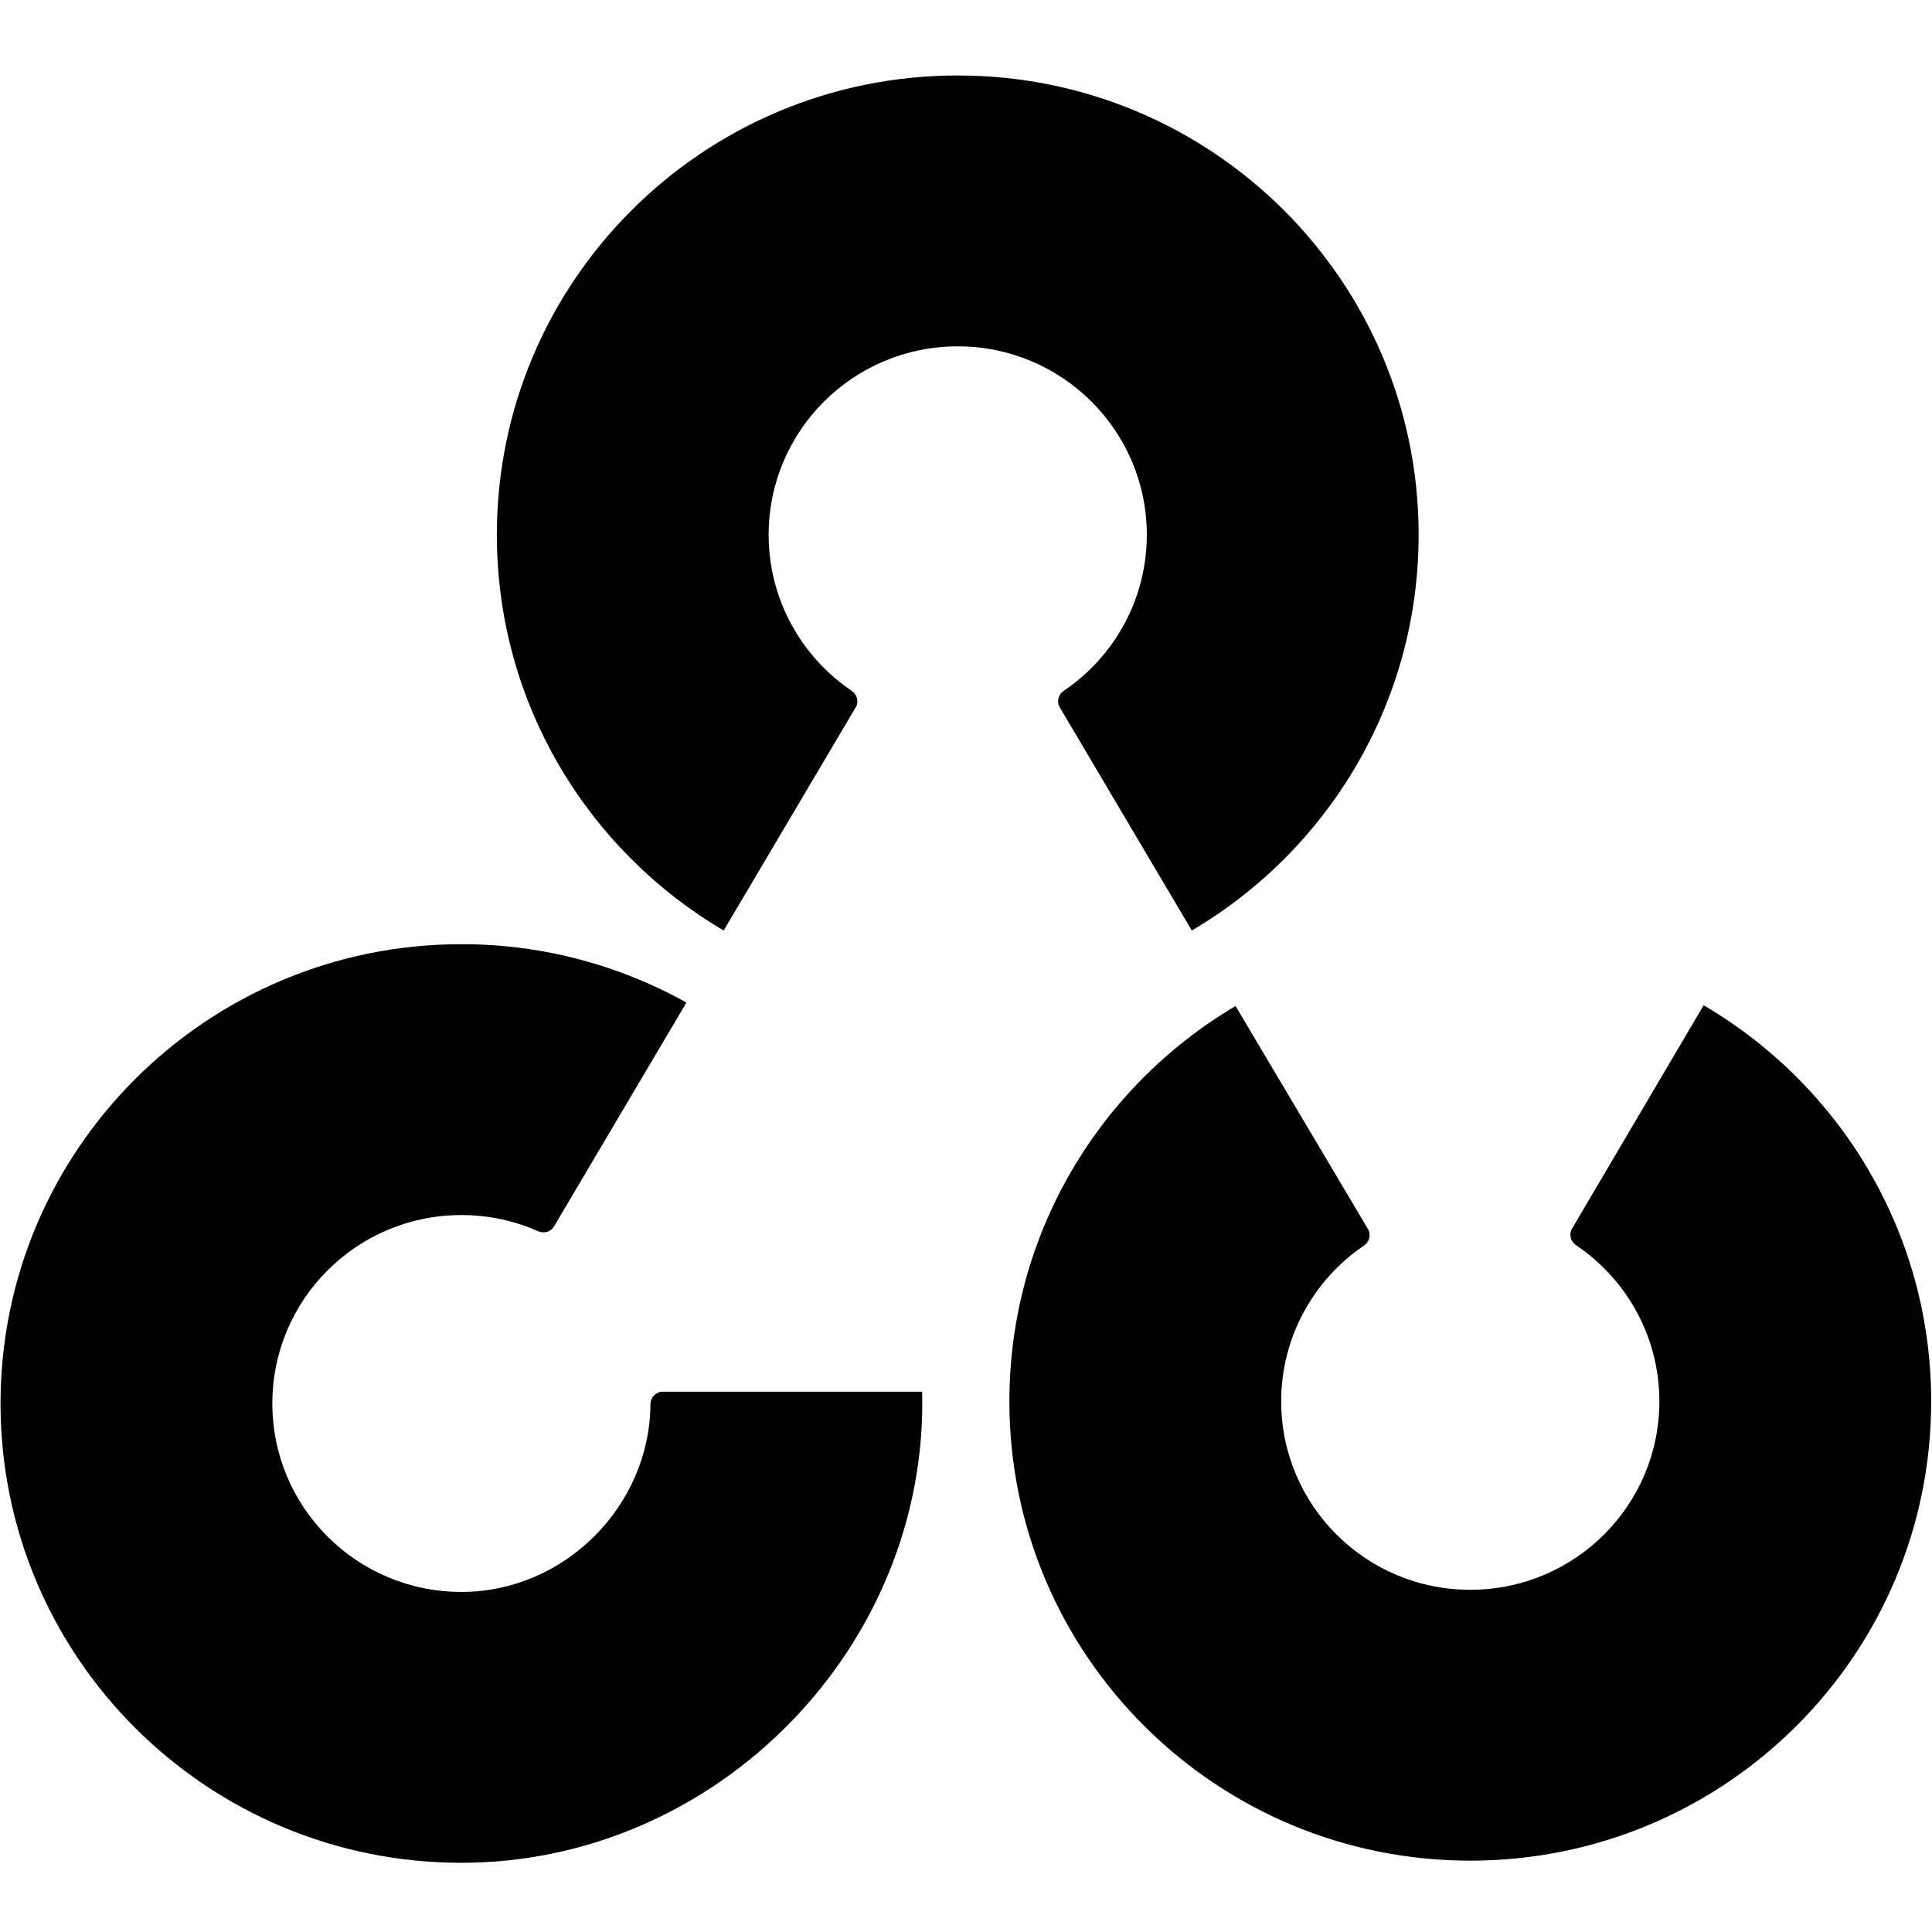
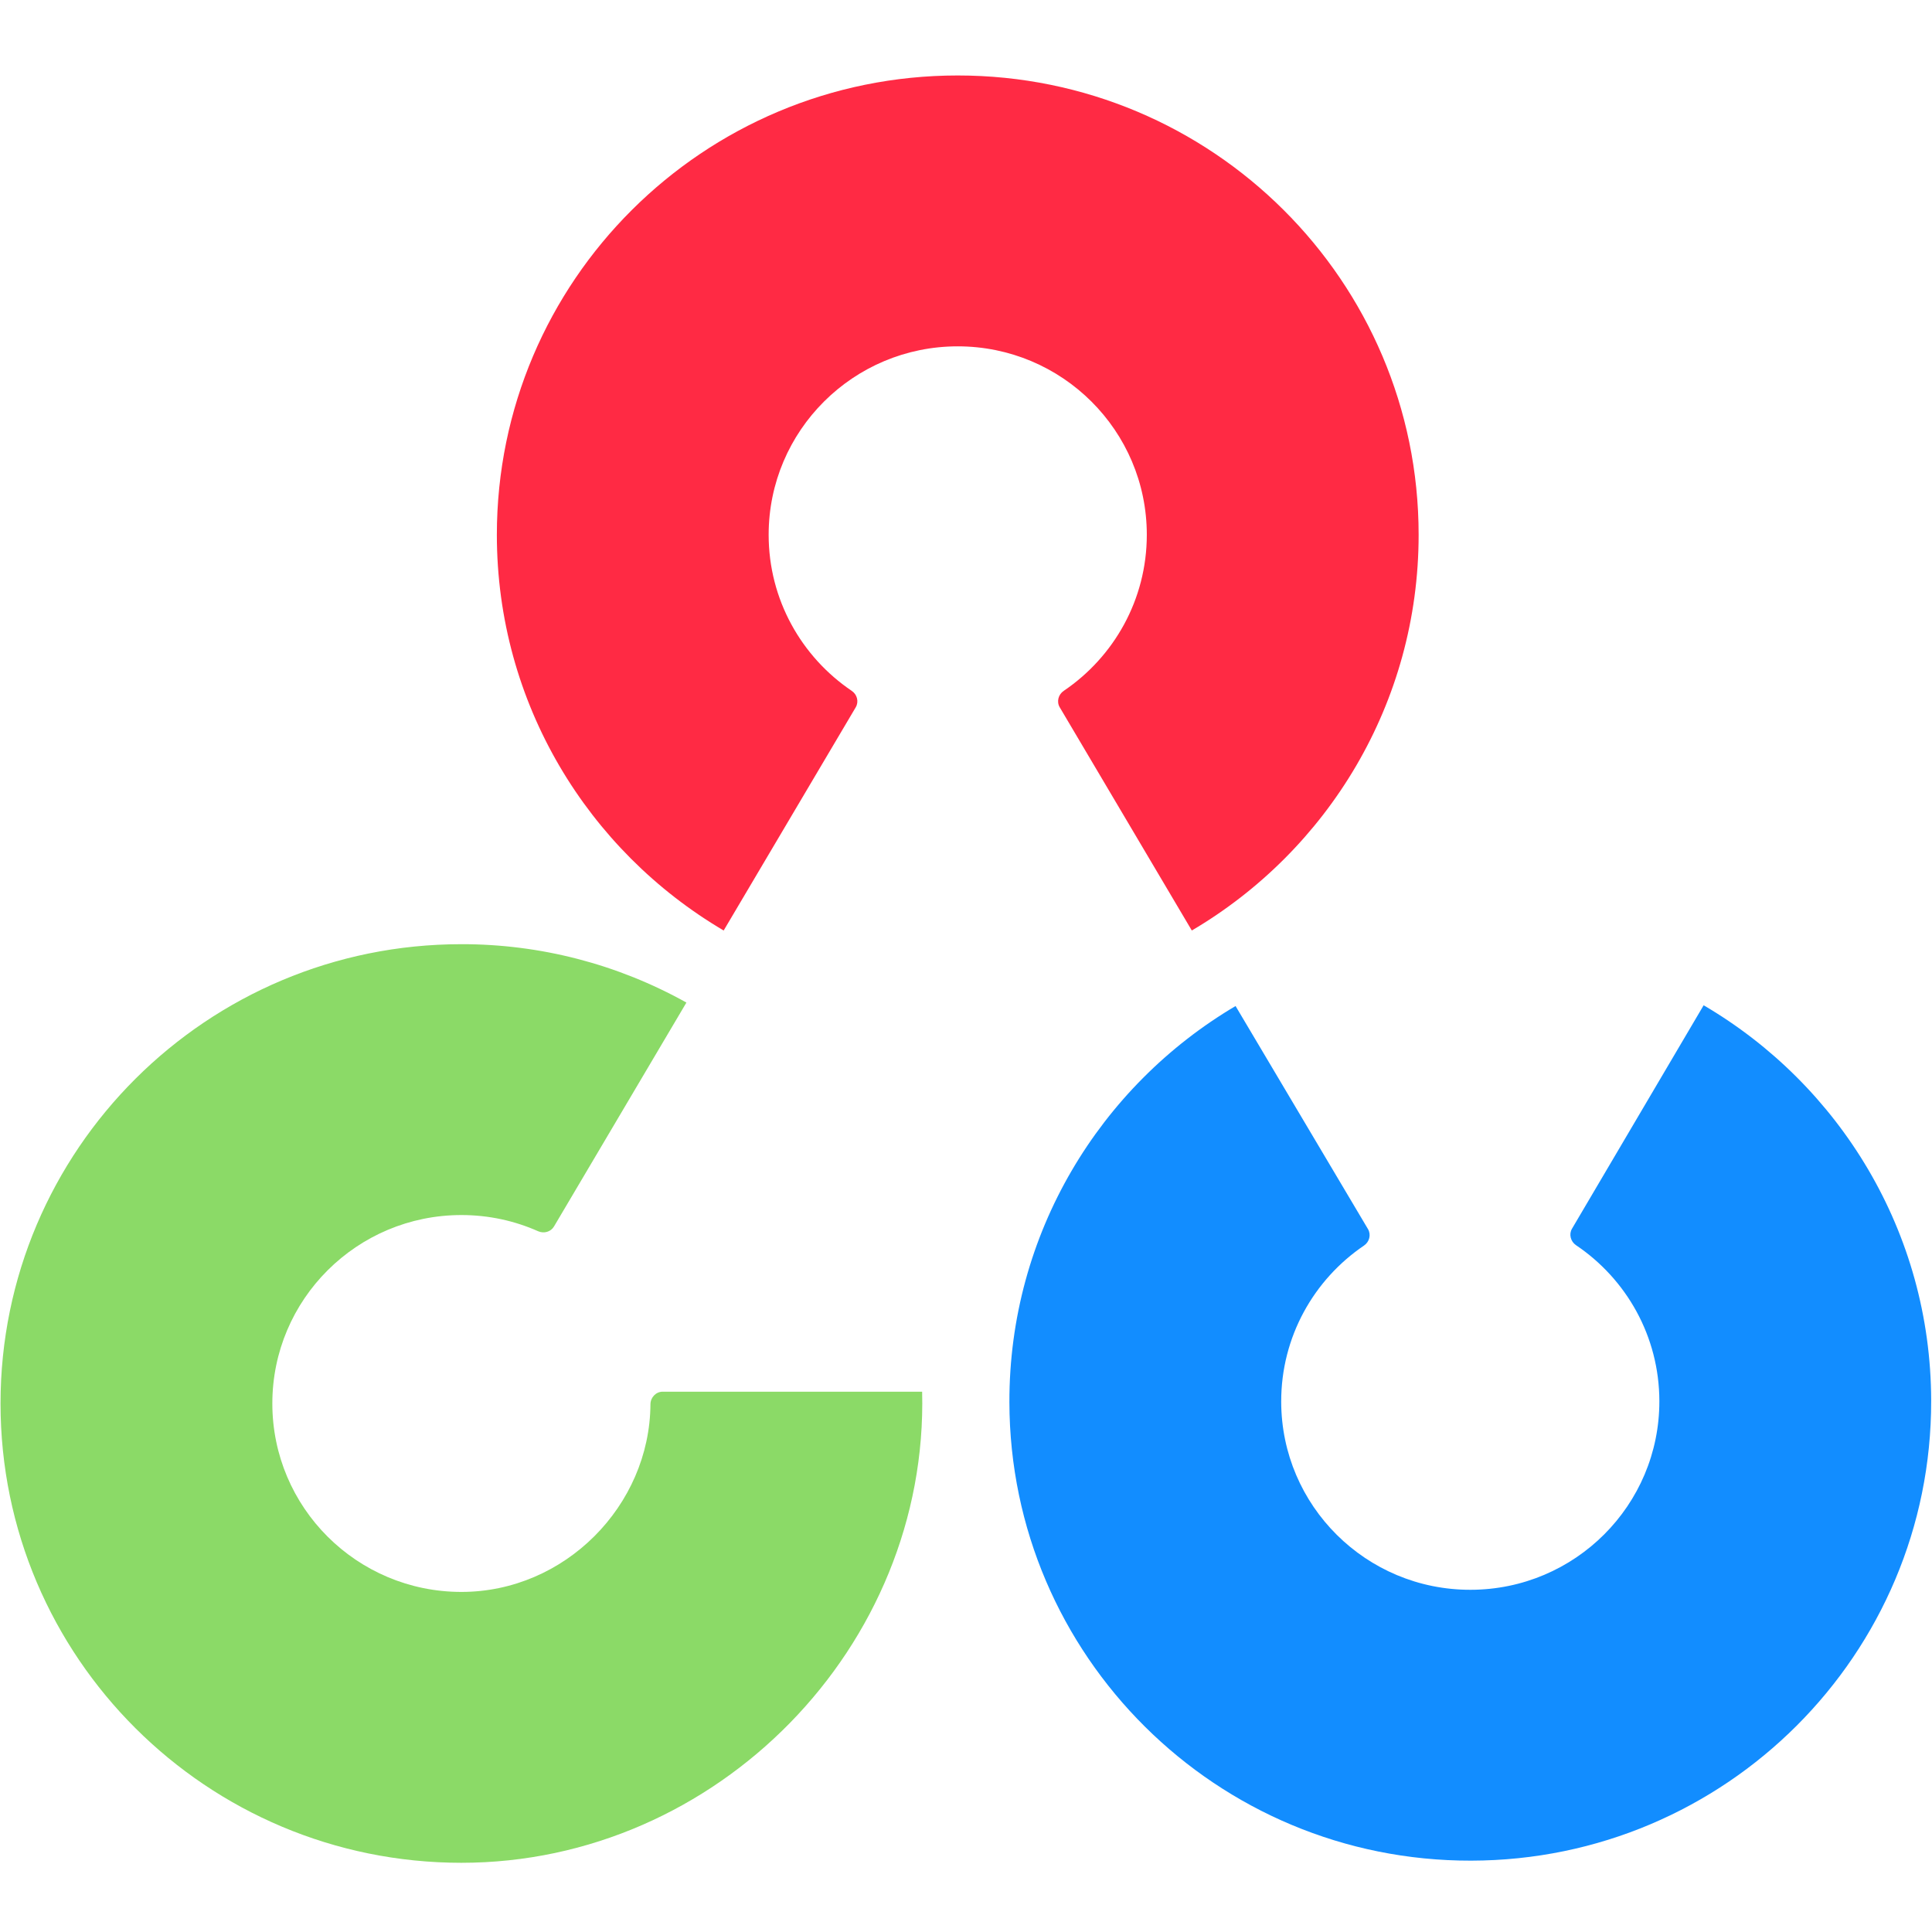
<svg xmlns="http://www.w3.org/2000/svg" viewBox="0 0 128 128">
-   <path d="M112.871 66.602c9.004 5.277 15.055 15.027 15.074 26.191.032 16.805-13.617 30.453-30.48 30.48-16.863.032-30.559-13.57-30.59-30.375-.02-11.164 5.996-20.933 14.984-26.246l8.774 14.778c.219.37.094.847-.262 1.09-3.32 2.25-5.496 6.046-5.488 10.347.012 6.895 5.633 12.477 12.55 12.461 6.919-.012 12.516-5.61 12.504-12.504-.007-4.3-2.195-8.09-5.523-10.328-.355-.242-.484-.719-.266-1.09zm-67.394-.18a30.495 30.495 0 00-14.907-3.867C13.703 62.555.035 76.18.035 92.985c0 16.804 13.668 30.43 30.535 30.43 16.946 0 30.95-14.337 30.524-31.212H43.906c-.453 0-.808.383-.812.832-.043 6.723-5.672 12.434-12.524 12.434-6.922 0-12.527-5.59-12.527-12.485 0-6.894 5.605-12.484 12.527-12.484 1.809 0 3.532.383 5.086 1.074.383.168.836.04 1.047-.316zm2.468-4.774c-8.992-5.293-15.027-15.054-15.027-26.218C32.918 18.625 46.59 5 63.453 5s30.535 13.625 30.535 30.43c0 11.164-6.035 20.925-15.027 26.218L70.21 46.86c-.219-.37-.094-.847.266-1.09 3.32-2.246 5.503-6.039 5.503-10.34 0-6.894-5.609-12.484-12.527-12.484-6.918 0-12.527 5.59-12.527 12.485 0 4.3 2.183 8.093 5.504 10.34.36.242.484.718.265 1.09zm0 0" />
+   <path d="M112.871 66.602c9.004 5.277 15.055 15.027 15.074 26.191.032 16.805-13.617 30.453-30.48 30.48-16.863.032-30.559-13.57-30.59-30.375-.02-11.164 5.996-20.933 14.984-26.246l8.774 14.778c.219.37.094.847-.262 1.09-3.32 2.25-5.496 6.046-5.488 10.347.012 6.895 5.633 12.477 12.55 12.461 6.919-.012 12.516-5.61 12.504-12.504-.007-4.3-2.195-8.09-5.523-10.328-.355-.242-.484-.719-.266-1.09zm0 0" fill="#128dff" />
+   <path d="M45.477 66.422a30.495 30.495 0 00-14.907-3.867C13.703 62.555.035 76.18.035 92.985c0 16.804 13.668 30.43 30.535 30.43 16.946 0 30.95-14.337 30.524-31.212H43.906c-.453 0-.808.383-.812.832-.043 6.723-5.672 12.434-12.524 12.434-6.922 0-12.527-5.59-12.527-12.485 0-6.894 5.605-12.484 12.527-12.484 1.809 0 3.532.383 5.086 1.074.383.168.836.04 1.047-.316zm0 0" fill="#8bda67" />
+   <path d="M47.945 61.648c-8.992-5.293-15.027-15.054-15.027-26.218C32.918 18.625 46.59 5 63.453 5s30.535 13.625 30.535 30.43c0 11.164-6.035 20.925-15.027 26.218L70.21 46.86c-.219-.37-.094-.847.266-1.09 3.32-2.246 5.503-6.039 5.503-10.34 0-6.894-5.609-12.484-12.527-12.484-6.918 0-12.527 5.59-12.527 12.485 0 4.3 2.183 8.093 5.504 10.34.36.242.484.718.265 1.09zm0 0" fill="#ff2a44" />
</svg>
